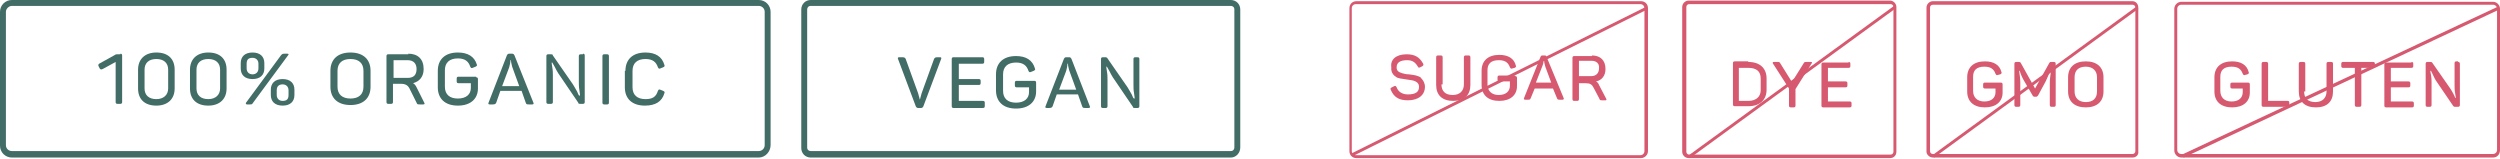
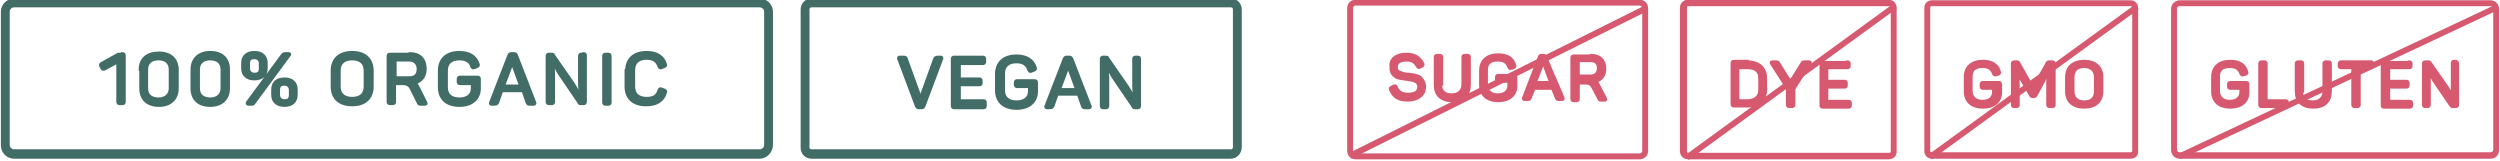
- <svg xmlns="http://www.w3.org/2000/svg" xmlns:xlink="http://www.w3.org/1999/xlink" version="1.1" id="Слой_1" x="0px" y="0px" viewBox="0 0 423.7 26.8" style="enable-background:new 0 0 423.7 26.8;" xml:space="preserve">
+ <svg xmlns="http://www.w3.org/2000/svg" version="1.1" id="Слой_1" x="0px" y="0px" viewBox="0 0 424.5 27.3" style="enable-background:new 0 0 424.5 27.3;" xml:space="preserve">
  <style type="text/css">
- 	.st0{clip-path:url(#SVGID_2_);fill:#426C66;}
- 	.st1{clip-path:url(#SVGID_2_);fill:#D65970;}
+ 	.st0{fill:#426C66;stroke:#426C66;stroke-width:0.5;stroke-miterlimit:10;}
+ 	.st1{fill:#D65970;stroke:#D65970;stroke-width:0.5;stroke-miterlimit:10;}
</style>
+   <path class="st0" d="M129,26.7H2.4c-1.1,0-2-0.9-2-2V2c0-1.1,0.9-2,2-2H129c1.1,0,2,0.9,2,2v22.6C131,25.7,130.1,26.7,129,26.7z   M2.4,1c-0.6,0-1,0.5-1,1v22.6c0,0.6,0.5,1,1,1H129c0.6,0,1-0.5,1-1V2c0-0.6-0.5-1-1-1H2.4z" />
  <g>
-     <defs>
-       <rect id="SVGID_1_" y="0" width="423.7" height="26.8" />
-     </defs>
-     <clipPath id="SVGID_2_">
-       <use xlink:href="#SVGID_1_" style="overflow:visible;" />
-     </clipPath>
-     <path class="st0" d="M128.6,26.7H2c-1.1,0-2-0.9-2-2V2c0-1.1,0.9-2,2-2h126.6c1.1,0,2,0.9,2,2v22.6   C130.6,25.7,129.7,26.7,128.6,26.7 M2,1C1.5,1,1,1.5,1,2v22.6c0,0.6,0.5,1,1,1h126.6c0.6,0,1-0.5,1-1V2c0-0.6-0.5-1-1-1H2z" />
-     <path class="st0" d="M20.4,9.1c0.2,0,0.3,0.1,0.3,0.3v7.9c0,0.2-0.1,0.3-0.3,0.3h-0.5c-0.2,0-0.3-0.1-0.3-0.3v-6.8l-2.2,1.2   c-0.2,0.1-0.4,0.1-0.5-0.1l-0.2-0.4c-0.1-0.2,0-0.3,0.1-0.4l2.7-1.5c0.1-0.1,0.3-0.1,0.4-0.1H20.4z" />
-     <path class="st0" d="M23.4,11.8c0-1.8,1.2-2.9,3.1-2.9c2,0,3.1,1.1,3.1,2.9V15c0,1.8-1.2,2.9-3.1,2.9c-2,0-3.1-1.1-3.1-2.9V11.8z    M28.5,11.8c0-1.1-0.7-1.8-2-1.8c-1.3,0-2,0.7-2,1.8V15c0,1.1,0.7,1.8,2,1.8c1.2,0,2-0.7,2-1.8V11.8z" />
-     <path class="st0" d="M32.2,11.8c0-1.8,1.2-2.9,3.1-2.9c2,0,3.1,1.1,3.1,2.9V15c0,1.8-1.2,2.9-3.1,2.9c-2,0-3.1-1.1-3.1-2.9V11.8z    M37.3,11.8c0-1.1-0.7-1.8-2-1.8c-1.3,0-2,0.7-2,1.8V15c0,1.1,0.7,1.8,2,1.8c1.2,0,2-0.7,2-1.8V11.8z" />
-     <path class="st0" d="M40.8,10.7c0-1.1,0.7-1.8,2-1.8c1.3,0,2,0.7,2,1.8v0.9c0,1.1-0.7,1.8-2,1.8c-1.3,0-2-0.7-2-1.8V10.7z    M43.8,10.8c0-0.6-0.4-1-1-1c-0.7,0-1,0.3-1,1v0.8c0,0.6,0.4,1,1,1s1-0.4,1-1V10.8z M48.7,9.1c0.2,0,0.3,0.1,0.1,0.3l-5.9,8   c-0.2,0.3-0.2,0.3-0.6,0.3h-0.4c-0.2,0-0.3-0.1-0.2-0.3l5.9-8c0.2-0.2,0.2-0.3,0.6-0.3H48.7z M45.9,15.2c0-1.1,0.7-1.8,2-1.8   c1.3,0,2,0.7,2,1.8v0.9c0,1.1-0.7,1.8-2,1.8c-1.3,0-2-0.7-2-1.8V15.2z M48.9,15.3c0-0.6-0.4-1-1-1c-0.7,0-1,0.4-1,1v0.8   c0,0.6,0.4,1,1,1c0.7,0,1-0.3,1-1V15.3z" />
-     <path class="st0" d="M56,12c0-1.9,1.2-3.1,3.4-3.1c2.2,0,3.4,1.2,3.4,3.1v2.7c0,1.9-1.2,3.1-3.4,3.1c-2.2,0-3.4-1.2-3.4-3.1V12z    M61.6,12c0-1.3-0.8-2-2.2-2c-1.4,0-2.2,0.7-2.2,2v2.7c0,1.3,0.8,2,2.2,2c1.4,0,2.2-0.7,2.2-2V12z" />
-     <path class="st0" d="M69.2,9.1c1.6,0,2.6,0.9,2.6,2.6c0,1.3-0.7,2.1-1.8,2.4c0.2,0.1,0.4,0.3,0.6,0.7l1.3,2.6   c0.1,0.2,0.1,0.3-0.2,0.3h-0.5c-0.4,0-0.5,0-0.6-0.3l-1.1-2.2c-0.3-0.7-0.7-1-1.6-1h-1.3v3.1c0,0.2-0.1,0.3-0.3,0.3h-0.5   c-0.2,0-0.3-0.1-0.3-0.3V9.5c0-0.2,0.1-0.3,0.3-0.3H69.2z M69.1,10.2h-2.4v3h2.4c1,0,1.5-0.5,1.5-1.5   C70.6,10.8,70.1,10.2,69.1,10.2" />
-     <path class="st0" d="M80.7,13.1c0.2,0,0.3,0.1,0.3,0.3V15c0,1.7-1.2,2.9-3.4,2.9c-2.2,0-3.4-1.2-3.4-3.1V12c0-1.9,1.2-3.1,3.4-3.1   c1.7,0,2.8,0.7,3.2,2c0.1,0.2,0,0.3-0.2,0.4l-0.5,0.2c-0.2,0.1-0.3,0-0.4-0.2c-0.3-0.9-0.9-1.4-2.1-1.4c-1.4,0-2.2,0.7-2.2,2v2.8   c0,1.3,0.8,2,2.2,2c1.4,0,2.2-0.7,2.2-1.8v-0.8h-2.1c-0.2,0-0.3-0.1-0.3-0.3v-0.5c0-0.2,0.1-0.3,0.3-0.3H80.7z" />
-     <path class="st0" d="M90.4,17.4c0.1,0.2,0,0.3-0.2,0.3h-0.5c-0.4,0-0.5,0-0.6-0.3l-0.7-2h-3.6l-0.7,2c-0.1,0.2-0.2,0.3-0.6,0.3H83   c-0.2,0-0.3-0.1-0.2-0.3l3.1-8c0.1-0.2,0.2-0.3,0.4-0.3h0.5c0.2,0,0.3,0.1,0.4,0.3L90.4,17.4z M86.8,11.3c-0.1-0.4-0.2-0.8-0.2-1.1   h-0.1l0,0.2c0,0.2-0.1,0.6-0.2,1l-1.2,3.2H88L86.8,11.3z" />
-     <path class="st0" d="M98.8,9.1c0.2,0,0.3,0.1,0.3,0.3v7.9c0,0.2-0.1,0.3-0.3,0.3h-0.5c-0.1,0-0.3,0-0.3-0.2l-3.4-5   c-0.2-0.3-0.4-0.7-0.6-1.1l-0.4-0.7h-0.1c0,0,0,0.3,0.1,0.8c0.1,0.5,0.1,1,0.1,1.4v4.5c0,0.2-0.1,0.3-0.3,0.3h-0.5   c-0.2,0-0.3-0.1-0.3-0.3V9.5c0-0.2,0.1-0.3,0.3-0.3h0.5c0.1,0,0.3,0,0.3,0.2l3.4,4.9c0.2,0.3,0.4,0.7,0.7,1.2   c0.2,0.5,0.3,0.7,0.4,0.7h0.1c0,0,0-0.3-0.1-0.9c-0.1-0.5-0.1-1-0.1-1.5V9.5c0-0.2,0.1-0.3,0.3-0.3H98.8z" />
-     <path class="st0" d="M102.1,9.5c0-0.2,0.1-0.3,0.3-0.3h0.5c0.2,0,0.3,0.1,0.3,0.3v7.9c0,0.2-0.1,0.3-0.3,0.3h-0.5   c-0.2,0-0.3-0.1-0.3-0.3V9.5z" />
-     <path class="st0" d="M106,12c0-1.9,1.2-3.1,3.4-3.1c1.7,0,2.8,0.7,3.2,2.1c0.1,0.2,0,0.3-0.2,0.4l-0.5,0.2c-0.2,0.1-0.3,0-0.4-0.2   c-0.3-0.9-0.9-1.4-2.1-1.4c-1.4,0-2.2,0.7-2.2,2v2.8c0,1.3,0.8,2,2.2,2c1.2,0,1.8-0.4,2.1-1.4c0.1-0.2,0.2-0.3,0.4-0.2l0.5,0.2   c0.2,0.1,0.3,0.2,0.2,0.4c-0.4,1.4-1.5,2.1-3.3,2.1c-2.2,0-3.4-1.2-3.4-3.1V12z" />
-     <path class="st0" d="M208.6,26.7h-71.2c-0.9,0-1.6-0.7-1.6-1.6V1.6c0-0.9,0.7-1.6,1.6-1.6h71.2c0.9,0,1.6,0.7,1.6,1.6V25   C210.2,25.9,209.5,26.7,208.6,26.7 M137.4,1c-0.4,0-0.6,0.3-0.6,0.6V25c0,0.4,0.3,0.6,0.6,0.6h71.2c0.4,0,0.6-0.3,0.6-0.6V1.6   c0-0.4-0.3-0.6-0.6-0.6H137.4z" />
-     <path class="st0" d="M159.3,9.7c0.2,0,0.3,0.1,0.2,0.3l-3,8c-0.1,0.2-0.2,0.3-0.4,0.3h-0.5c-0.2,0-0.3-0.1-0.4-0.3l-3-8   c-0.1-0.2,0-0.3,0.2-0.3h0.5c0.4,0,0.5,0.1,0.6,0.3l2.1,5.8c0.1,0.4,0.3,1.1,0.3,1.1h0c0,0,0.2-0.7,0.3-1.1l2.1-5.8   c0.1-0.2,0.2-0.3,0.6-0.3H159.3z" />
-     <path class="st0" d="M166.5,9.7c0.2,0,0.3,0.1,0.3,0.3v0.5c0,0.2-0.1,0.3-0.3,0.3h-4v2.6h3.4c0.2,0,0.3,0.1,0.3,0.3v0.4   c0,0.2-0.1,0.3-0.3,0.3h-3.4v2.7h4.1c0.2,0,0.3,0.1,0.3,0.3V18c0,0.2-0.1,0.3-0.3,0.3h-5c-0.2,0-0.3-0.1-0.3-0.3V10   c0-0.2,0.1-0.3,0.3-0.3H166.5z" />
-     <path class="st0" d="M175.3,13.7c0.2,0,0.3,0.1,0.3,0.3v1.5c0,1.7-1.2,2.9-3.4,2.9c-2.2,0-3.4-1.2-3.4-3.1v-2.7   c0-1.9,1.2-3.1,3.4-3.1c1.7,0,2.8,0.7,3.2,2.1c0.1,0.2,0,0.3-0.2,0.4l-0.5,0.2c-0.2,0.1-0.3,0-0.4-0.2c-0.3-0.9-0.9-1.4-2.1-1.4   c-1.4,0-2.2,0.7-2.2,2v2.8c0,1.3,0.8,2,2.2,2c1.4,0,2.2-0.7,2.2-1.8v-0.8h-2.1c-0.2,0-0.3-0.1-0.3-0.3V14c0-0.2,0.1-0.3,0.3-0.3   H175.3z" />
-     <path class="st0" d="M184.7,18c0.1,0.2,0,0.3-0.2,0.3H184c-0.4,0-0.5,0-0.6-0.3l-0.7-2h-3.6l-0.7,2c-0.1,0.2-0.2,0.3-0.6,0.3h-0.4   c-0.2,0-0.3-0.1-0.2-0.3l3.1-8c0.1-0.2,0.2-0.3,0.4-0.3h0.5c0.2,0,0.3,0.1,0.4,0.3L184.7,18z M181.2,11.9c-0.1-0.4-0.2-0.8-0.2-1.1   h-0.1l0,0.2c0,0.2-0.1,0.6-0.2,1l-1.2,3.2h2.9L181.2,11.9z" />
-     <path class="st0" d="M192.8,9.7c0.2,0,0.3,0.1,0.3,0.3V18c0,0.2-0.1,0.3-0.3,0.3h-0.5c-0.1,0-0.3,0-0.3-0.2l-3.4-5   c-0.2-0.3-0.4-0.7-0.6-1.1l-0.4-0.7h-0.1c0,0,0,0.3,0.1,0.8c0.1,0.5,0.1,1,0.1,1.4V18c0,0.2-0.1,0.3-0.3,0.3h-0.5   c-0.2,0-0.3-0.1-0.3-0.3V10c0-0.2,0.1-0.3,0.3-0.3h0.5c0.1,0,0.3,0.1,0.3,0.2l3.4,4.9c0.2,0.3,0.4,0.7,0.7,1.2   c0.2,0.5,0.3,0.7,0.4,0.7h0.1c0,0,0-0.3-0.1-0.9c-0.1-0.5-0.1-1-0.1-1.5V10c0-0.2,0.1-0.3,0.3-0.3H192.8z" />
-     <path class="st1" d="M339.1,14c0.2,0,0.3,0.1,0.3,0.3v1.4c0,1.5-1.1,2.5-3,2.5c-1.9,0-3-1-3-2.7v-2.4c0-1.7,1.1-2.7,3-2.7   c1.5,0,2.5,0.6,2.8,1.8c0.1,0.2,0,0.3-0.2,0.4l-0.4,0.1c-0.2,0.1-0.3,0-0.4-0.2c-0.3-0.8-0.8-1.2-1.9-1.2c-1.3,0-1.9,0.6-1.9,1.7   v2.4c0,1.1,0.7,1.8,1.9,1.8c1.2,0,1.9-0.6,1.9-1.6V15h-1.8c-0.2,0-0.3-0.1-0.3-0.3v-0.4c0-0.2,0.1-0.3,0.3-0.3H339.1z" />
-     <path class="st1" d="M348.1,10.5c0.2,0,0.3,0.1,0.3,0.3v7c0,0.2-0.1,0.3-0.3,0.3h-0.4c-0.2,0-0.3-0.1-0.3-0.3v-3.8   c0-0.6,0.1-1.2,0.2-2h-0.1c-0.2,0.5-0.5,1.1-0.8,1.8l-1.3,2.4c-0.1,0.1-0.2,0.2-0.3,0.2h-0.3c-0.1,0-0.3-0.1-0.3-0.2l-1.4-2.4   c-0.3-0.5-0.6-1.1-0.8-1.8h-0.1c0.1,0.7,0.2,1.3,0.2,2v3.8c0,0.2-0.1,0.3-0.3,0.3h-0.4c-0.2,0-0.3-0.1-0.3-0.3v-7   c0-0.2,0.1-0.3,0.3-0.3h0.4c0.2,0,0.3,0,0.4,0.2l2.4,4.3l2.4-4.3c0.1-0.2,0.2-0.2,0.4-0.2H348.1z" />
-     <path class="st1" d="M350.5,13.1c0-1.7,1.1-2.7,3-2.7c1.9,0,3,1,3,2.7v2.4c0,1.7-1.1,2.7-3,2.7c-1.9,0-3-1-3-2.7V13.1z M355.4,13.1   c0-1.1-0.7-1.8-1.9-1.8s-1.9,0.6-1.9,1.8v2.4c0,1.1,0.7,1.8,1.9,1.8s1.9-0.6,1.9-1.8V13.1z" />
-     <line class="st1" x1="362.2" y1="1.3" x2="327.6" y2="26.5" />
-     <polygon class="st1" points="327.8,26.7 327.5,26.3 362.1,1.1 362.4,1.5  " />
-     <path class="st1" d="M361.4,26.7h-33.8c-0.6,0-1.1-0.5-1.1-1V1.3c0-0.6,0.5-1.1,1.1-1.1h33.8c0.6,0,1,0.5,1,1.1v24.3   C362.5,26.3,362,26.7,361.4,26.7 M327.6,0.8c-0.3,0-0.5,0.2-0.5,0.5v24.3c0,0.3,0.2,0.5,0.5,0.5h33.8c0.3,0,0.5-0.2,0.5-0.5V1.3   c0-0.3-0.2-0.5-0.5-0.5H327.6z" />
-     <line class="st1" x1="321.1" y1="1.2" x2="286.3" y2="26.6" />
-     <polygon class="st1" points="286.4,26.8 286.1,26.4 321,1 321.3,1.4  " />
-     <path class="st1" d="M320.3,26.8h-34.1c-0.6,0-1.1-0.5-1.1-1.1V1.2c0-0.6,0.5-1.1,1.1-1.1h34.1c0.6,0,1.1,0.5,1.1,1.1v24.5   C321.4,26.4,320.9,26.8,320.3,26.8 M286.3,0.7c-0.3,0-0.5,0.2-0.5,0.5v24.5c0,0.3,0.2,0.5,0.5,0.5h34.1c0.3,0,0.5-0.2,0.5-0.5V1.2   c0-0.3-0.2-0.5-0.5-0.5H286.3z" />
-     <line class="st1" x1="423.5" y1="1.3" x2="370" y2="26.5" />
-     <polygon class="st1" points="370.1,26.7 369.8,26.2 423.4,1.1 423.6,1.6  " />
-     <path class="st1" d="M422.5,26.7h-52.8c-0.7,0-1.2-0.6-1.2-1.2V1.5c0-0.7,0.6-1.2,1.2-1.2h52.8c0.7,0,1.2,0.6,1.2,1.2v23.9   C423.7,26.2,423.2,26.7,422.5,26.7 M369.7,0.8c-0.4,0-0.7,0.3-0.7,0.7v23.9c0,0.4,0.3,0.7,0.7,0.7h52.8c0.4,0,0.7-0.3,0.7-0.7V1.5   c0-0.4-0.3-0.7-0.7-0.7H369.7z" />
-     <path class="st1" d="M296.3,10.5c2,0,3.1,1.1,3.1,2.8v1.9c0,1.7-1.1,2.8-3.1,2.8H294c-0.2,0-0.3-0.1-0.3-0.3v-7   c0-0.2,0.1-0.3,0.3-0.3H296.3z M298.4,13.3c0-1.2-0.7-1.8-2.1-1.8h-1.6v5.6h1.6c1.3,0,2.1-0.7,2.1-1.8V13.3z" />
-     <path class="st1" d="M306.9,10.5c0.2,0,0.3,0.1,0.1,0.3l-2.7,4.3v2.8c0,0.2-0.1,0.3-0.3,0.3h-0.5c-0.2,0-0.3-0.1-0.3-0.3V15   l-2.7-4.2c-0.1-0.1-0.1-0.3,0.1-0.3h0.6c0.3,0,0.4,0,0.5,0.2l2,3.2l2-3.2c0.1-0.2,0.2-0.2,0.5-0.2H306.9z" />
-     <path class="st1" d="M313.3,10.5c0.2,0,0.3,0.1,0.3,0.3v0.4c0,0.2-0.1,0.3-0.3,0.3h-3.5v2.3h3c0.2,0,0.3,0.1,0.3,0.3v0.4   c0,0.2-0.1,0.3-0.3,0.3h-3v2.4h3.7c0.2,0,0.3,0.1,0.3,0.3v0.4c0,0.2-0.1,0.3-0.3,0.3H309c-0.2,0-0.3-0.1-0.3-0.3v-7   c0-0.2,0.1-0.3,0.3-0.3H313.3z" />
-     <path class="st1" d="M381,14c0.2,0,0.3,0.1,0.3,0.3v1.4c0,1.5-1.1,2.5-3,2.5c-1.9,0-3-1-3-2.7v-2.4c0-1.7,1.1-2.7,3-2.7   c1.5,0,2.5,0.6,2.8,1.8c0.1,0.2,0,0.3-0.2,0.4l-0.4,0.1c-0.2,0.1-0.3,0-0.4-0.2c-0.3-0.8-0.8-1.2-1.9-1.2c-1.3,0-1.9,0.6-1.9,1.7   v2.4c0,1.1,0.7,1.8,1.9,1.8c1.2,0,1.9-0.6,1.9-1.6V15h-1.8c-0.2,0-0.3-0.1-0.3-0.3v-0.4c0-0.2,0.1-0.3,0.3-0.3H381z" />
-     <path class="st1" d="M384.1,10.5c0.2,0,0.3,0.1,0.3,0.3v6.3h3.3c0.2,0,0.3,0.1,0.3,0.3v0.4c0,0.2-0.1,0.3-0.3,0.3h-4.1   c-0.2,0-0.3-0.1-0.3-0.3v-7c0-0.2,0.1-0.3,0.3-0.3H384.1z" />
-     <path class="st1" d="M390.5,15.5c0,1.1,0.6,1.8,1.9,1.8c1.2,0,1.9-0.7,1.9-1.8v-4.7c0-0.2,0.1-0.3,0.3-0.3h0.5   c0.2,0,0.3,0.1,0.3,0.3v4.7c0,1.7-1,2.7-2.9,2.7c-1.9,0-2.9-1-2.9-2.7v-4.7c0-0.2,0.1-0.3,0.3-0.3h0.5c0.2,0,0.3,0.1,0.3,0.3V15.5z   " />
-     <path class="st1" d="M402.2,10.5c0.2,0,0.3,0.1,0.3,0.3v0.4c0,0.2-0.1,0.3-0.3,0.3h-2v6.3c0,0.2-0.1,0.3-0.3,0.3h-0.5   c-0.2,0-0.3-0.1-0.3-0.3v-6.3h-2c-0.2,0-0.3-0.1-0.3-0.3v-0.4c0-0.2,0.1-0.3,0.3-0.3H402.2z" />
-     <path class="st1" d="M408.7,10.5c0.2,0,0.3,0.1,0.3,0.3v0.4c0,0.2-0.1,0.3-0.3,0.3h-3.5v2.3h3c0.2,0,0.3,0.1,0.3,0.3v0.4   c0,0.2-0.1,0.3-0.3,0.3h-3v2.4h3.6c0.2,0,0.3,0.1,0.3,0.3v0.4c0,0.2-0.1,0.3-0.3,0.3h-4.4c-0.2,0-0.3-0.1-0.3-0.3v-7   c0-0.2,0.1-0.3,0.3-0.3H408.7z" />
-     <path class="st1" d="M416.6,10.5c0.2,0,0.3,0.1,0.3,0.3v7c0,0.2-0.1,0.3-0.3,0.3h-0.5c-0.1,0-0.2,0-0.3-0.1l-3-4.4   c-0.2-0.3-0.3-0.6-0.5-1l-0.3-0.6h-0.1c0,0,0,0.3,0.1,0.7c0.1,0.5,0.1,0.9,0.1,1.2v3.9c0,0.2-0.1,0.3-0.3,0.3h-0.4   c-0.2,0-0.3-0.1-0.3-0.3v-7c0-0.2,0.1-0.3,0.3-0.3h0.5c0.1,0,0.2,0,0.3,0.1l3,4.3c0.2,0.3,0.4,0.6,0.6,1c0.2,0.4,0.3,0.6,0.3,0.7   h0.1c0,0,0-0.3-0.1-0.8c-0.1-0.5-0.1-0.9-0.1-1.3v-3.8c0-0.2,0.1-0.3,0.3-0.3H416.6z" />
-     <path class="st1" d="M238.4,9.2c1.4,0,2.2,0.5,2.8,1.6c0.1,0.2,0,0.3-0.1,0.4l-0.4,0.2c-0.2,0.1-0.3,0.1-0.4-0.1   c-0.4-0.7-0.9-1.1-1.8-1.1c-1.2,0-1.8,0.4-1.8,1.2c0,0.6,0.3,0.8,0.9,1c0.4,0.1,0.7,0.2,1.2,0.2c0.6,0.1,1,0.1,1.5,0.3   c0.3,0.1,0.5,0.2,0.6,0.4c0.3,0.3,0.6,0.8,0.6,1.4c0,1.4-1.1,2.3-2.9,2.3c-1.6,0-2.4-0.6-2.9-1.8c-0.1-0.2,0-0.3,0.2-0.4l0.4-0.2   c0.2-0.1,0.3,0,0.4,0.2c0.3,0.8,1,1.2,1.9,1.2c1.3,0,1.9-0.4,1.9-1.3c0-0.4-0.2-0.7-0.6-0.9c-0.4-0.2-0.7-0.2-1.3-0.3   c-0.5-0.1-0.8-0.1-1.3-0.2c-0.3-0.1-0.5-0.1-0.6-0.2c-0.5-0.3-1-0.8-0.9-1.7C235.6,10.1,236.6,9.2,238.4,9.2" />
-     <path class="st1" d="M244.3,14.3c0,1.1,0.6,1.8,1.9,1.8c1.2,0,1.9-0.7,1.9-1.8V9.7c0-0.2,0.1-0.3,0.3-0.3h0.5   c0.2,0,0.3,0.1,0.3,0.3v4.7c0,1.7-1,2.7-2.9,2.7c-1.9,0-2.9-1-2.9-2.7V9.7c0-0.2,0.1-0.3,0.3-0.3h0.5c0.2,0,0.3,0.1,0.3,0.3V14.3z" />
-     <path class="st1" d="M256.8,12.9c0.2,0,0.3,0.1,0.3,0.3v1.4c0,1.5-1.1,2.5-3,2.5c-1.9,0-3-1-3-2.7v-2.4c0-1.7,1.1-2.7,3-2.7   c1.5,0,2.5,0.6,2.8,1.8c0.1,0.2,0,0.3-0.2,0.4l-0.4,0.1c-0.2,0.1-0.3,0-0.4-0.2c-0.3-0.8-0.8-1.2-1.9-1.2c-1.3,0-1.9,0.6-1.9,1.7   v2.4c0,1.1,0.7,1.8,1.9,1.8c1.2,0,1.9-0.6,1.9-1.6v-0.7h-1.8c-0.2,0-0.3-0.1-0.3-0.3v-0.4c0-0.2,0.1-0.3,0.3-0.3H256.8z" />
-     <path class="st1" d="M265,16.6c0.1,0.2,0,0.3-0.2,0.3h-0.4c-0.3,0-0.4,0-0.5-0.2l-0.7-1.7h-3.1l-0.7,1.7c-0.1,0.2-0.2,0.2-0.5,0.2   h-0.4c-0.2,0-0.3-0.1-0.2-0.3l2.8-7c0.1-0.2,0.2-0.2,0.3-0.2h0.4c0.2,0,0.3,0.1,0.3,0.2L265,16.6z M261.9,11.3   c-0.1-0.4-0.2-0.7-0.2-1h-0.1l0,0.1c0,0.2-0.1,0.6-0.2,0.8l-1.1,2.8h2.6L261.9,11.3z" />
-     <path class="st1" d="M269.8,9.4c1.4,0,2.3,0.8,2.3,2.3c0,1.1-0.6,1.9-1.6,2.1c0.2,0.1,0.4,0.3,0.5,0.6l1.2,2.3   c0.1,0.2,0.1,0.3-0.1,0.3h-0.5c-0.3,0-0.5,0-0.5-0.2l-1-1.9c-0.3-0.6-0.6-0.8-1.4-0.8h-1.1v2.7c0,0.2-0.1,0.3-0.3,0.3h-0.5   c-0.2,0-0.3-0.1-0.3-0.3v-7c0-0.2,0.1-0.3,0.3-0.3H269.8z M269.7,10.3h-2.1v2.6h2.1c0.8,0,1.3-0.5,1.3-1.3   C271.1,10.8,270.6,10.3,269.7,10.3" />
-     <line class="st1" x1="279" y1="1.4" x2="229.1" y2="26.3" />
-     <rect x="226.2" y="13.6" transform="matrix(0.8952 -0.4457 0.4457 0.8952 20.4365 114.6762)" class="st1" width="55.7" height="0.5" />
-     <path class="st1" d="M278.1,26.8h-48.2c-0.7,0-1.2-0.5-1.2-1.2V1.4c0-0.7,0.5-1.2,1.2-1.2h48.2c0.7,0,1.2,0.5,1.2,1.2v24.2   C279.3,26.3,278.7,26.8,278.1,26.8 M229.8,0.7c-0.4,0-0.7,0.3-0.7,0.7v24.2c0,0.4,0.3,0.7,0.7,0.7h48.2c0.4,0,0.7-0.3,0.7-0.7V1.4   c0-0.4-0.3-0.7-0.7-0.7H229.8z" />
+     <path class="st0" d="M20.8,9.1c0.2,0,0.3,0.1,0.3,0.3v7.9c0,0.2-0.1,0.3-0.3,0.3h-0.5c-0.2,0-0.3-0.1-0.3-0.3v-6.8l-2.2,1.2   c-0.2,0.1-0.4,0.1-0.5-0.1l-0.2-0.4c-0.1-0.2,0-0.3,0.1-0.4l2.7-1.5c0.1-0.1,0.3-0.1,0.4-0.1H20.8z" />
+     <path class="st0" d="M23.8,11.8C23.8,10,25,9,27,9c2,0,3.1,1.1,3.1,2.9V15c0,1.8-1.2,2.9-3.1,2.9c-2,0-3.1-1.1-3.1-2.9V11.8z    M28.9,11.8c0-1.1-0.7-1.8-2-1.8c-1.3,0-2,0.7-2,1.8V15c0,1.1,0.7,1.8,2,1.8c1.2,0,2-0.7,2-1.8V11.8z" />
+     <path class="st0" d="M32.6,11.8c0-1.8,1.2-2.9,3.1-2.9c2,0,3.1,1.1,3.1,2.9V15c0,1.8-1.2,2.9-3.1,2.9c-2,0-3.1-1.1-3.1-2.9V11.8z    M37.7,11.8c0-1.1-0.7-1.8-2-1.8c-1.3,0-2,0.7-2,1.8V15c0,1.1,0.7,1.8,2,1.8c1.2,0,2-0.7,2-1.8V11.8z" />
+     <path class="st0" d="M41.2,10.7c0-1.1,0.7-1.8,2-1.8s2,0.7,2,1.8v0.9c0,1.1-0.7,1.8-2,1.8s-2-0.7-2-1.8V10.7z M44.2,10.8   c0-0.6-0.4-1-1-1c-0.7,0-1,0.3-1,1v0.8c0,0.6,0.4,1,1,1c0.7,0,1-0.3,1-1V10.8z M49,9.1c0.2,0,0.3,0.1,0.1,0.3l-5.9,8   c-0.2,0.3-0.2,0.3-0.6,0.3h-0.4c-0.2,0-0.3-0.1-0.2-0.3l5.9-8c0.2-0.2,0.2-0.3,0.6-0.3H49z M46.3,15.2c0-1.1,0.7-1.8,2-1.8   s2,0.7,2,1.8v0.9c0,1.1-0.7,1.8-2,1.8s-2-0.7-2-1.8V15.2z M49.3,15.3c0-0.6-0.4-1-1-1c-0.7,0-1,0.3-1,1v0.8c0,0.6,0.4,1,1,1   c0.7,0,1-0.3,1-1V15.3z" />
+     <path class="st0" d="M56.4,12c0-1.9,1.2-3.1,3.4-3.1c2.2,0,3.4,1.2,3.4,3.1v2.7c0,1.9-1.2,3.1-3.4,3.1c-2.2,0-3.4-1.2-3.4-3.1V12z    M62,12c0-1.3-0.8-2-2.2-2c-1.4,0-2.2,0.7-2.2,2v2.7c0,1.3,0.8,2,2.2,2c1.4,0,2.2-0.7,2.2-2V12z" />
+     <path class="st0" d="M69.6,9.1c1.6,0,2.6,0.9,2.6,2.6c0,1.3-0.7,2.1-1.8,2.4c0.2,0.1,0.4,0.3,0.6,0.7l1.3,2.6   c0.1,0.2,0.1,0.3-0.2,0.3h-0.5c-0.4,0-0.5,0-0.6-0.3l-1.1-2.2c-0.3-0.7-0.7-1-1.6-1h-1.3v3.1c0,0.2-0.1,0.3-0.3,0.3h-0.5   c-0.2,0-0.3-0.1-0.3-0.3V9.5c0-0.2,0.1-0.3,0.3-0.3H69.6z M69.5,10.2h-2.4v3h2.4c1,0,1.5-0.5,1.5-1.5C71,10.8,70.4,10.2,69.5,10.2z   " />
+     <path class="st0" d="M81.1,13.1c0.2,0,0.3,0.1,0.3,0.3V15c0,1.7-1.2,2.9-3.4,2.9c-2.2,0-3.4-1.2-3.4-3.1V12c0-1.9,1.2-3.1,3.4-3.1   c1.7,0,2.8,0.7,3.2,2c0.1,0.2,0,0.3-0.2,0.4l-0.5,0.2c-0.2,0.1-0.3,0-0.4-0.2C79.9,10.5,79.2,10,78,10c-1.4,0-2.2,0.7-2.2,2v2.8   c0,1.3,0.8,2,2.2,2c1.4,0,2.2-0.7,2.2-1.8v-0.8h-2.1c-0.2,0-0.3-0.1-0.3-0.3v-0.5c0-0.2,0.1-0.3,0.3-0.3H81.1z" />
+     <path class="st0" d="M90.8,17.4c0.1,0.2,0,0.3-0.2,0.3h-0.5c-0.4,0-0.5,0-0.6-0.3l-0.7-2h-3.6l-0.7,2c-0.1,0.2-0.2,0.3-0.6,0.3   h-0.4c-0.2,0-0.3-0.1-0.2-0.3l3.1-8c0.1-0.2,0.2-0.3,0.4-0.3h0.5c0.2,0,0.3,0.1,0.4,0.3L90.8,17.4z M87.2,11.3   c-0.1-0.4-0.2-0.8-0.2-1.1h-0.1l0,0.2c0,0.2-0.1,0.6-0.2,1l-1.2,3.2h2.9L87.2,11.3z" />
+     <path class="st0" d="M99.1,9.1c0.2,0,0.3,0.1,0.3,0.3v7.9c0,0.2-0.1,0.3-0.3,0.3h-0.5c-0.1,0-0.3,0-0.3-0.2l-3.4-5   c-0.2-0.3-0.4-0.7-0.6-1.1l-0.4-0.7h-0.1c0,0,0,0.3,0.1,0.8c0.1,0.5,0.1,1,0.1,1.4v4.5c0,0.2-0.1,0.3-0.3,0.3h-0.5   c-0.2,0-0.3-0.1-0.3-0.3V9.5c0-0.2,0.1-0.3,0.3-0.3h0.5c0.1,0,0.3,0,0.3,0.2l3.4,4.9c0.2,0.3,0.4,0.7,0.7,1.2   c0.2,0.5,0.3,0.7,0.4,0.7h0.1c0,0,0-0.3-0.1-0.9c-0.1-0.5-0.1-1-0.1-1.5V9.5c0-0.2,0.1-0.3,0.3-0.3H99.1z" />
+     <path class="st0" d="M102.5,9.5c0-0.2,0.1-0.3,0.3-0.3h0.5c0.2,0,0.3,0.1,0.3,0.3v7.9c0,0.2-0.1,0.3-0.3,0.3h-0.5   c-0.2,0-0.3-0.1-0.3-0.3V9.5z" />
+     <path class="st0" d="M106.4,12c0-1.9,1.2-3.1,3.4-3.1c1.7,0,2.8,0.7,3.2,2c0.1,0.2,0,0.3-0.2,0.4l-0.5,0.2c-0.2,0.1-0.3,0-0.4-0.2   c-0.3-0.9-0.9-1.4-2.1-1.4c-1.4,0-2.2,0.7-2.2,2v2.8c0,1.3,0.8,2,2.2,2c1.2,0,1.8-0.4,2.1-1.4c0.1-0.2,0.2-0.3,0.4-0.2l0.5,0.2   c0.2,0.1,0.3,0.2,0.2,0.4c-0.4,1.4-1.5,2.1-3.3,2.1c-2.2,0-3.4-1.2-3.4-3.1V12z" />
  </g>
+   <path class="st0" d="M209,26.7h-71.2c-0.9,0-1.6-0.7-1.6-1.6V1.6c0-0.9,0.7-1.6,1.6-1.6H209c0.9,0,1.6,0.7,1.6,1.6V25  C210.6,25.9,209.9,26.7,209,26.7z M137.8,1c-0.4,0-0.6,0.3-0.6,0.6V25c0,0.4,0.3,0.6,0.6,0.6H209c0.4,0,0.6-0.3,0.6-0.6V1.6  c0-0.4-0.3-0.6-0.6-0.6H137.8z" />
+   <g>
+     <path class="st0" d="M159.7,9.7c0.2,0,0.3,0.1,0.2,0.3l-3,8c-0.1,0.2-0.2,0.3-0.4,0.3H156c-0.2,0-0.3-0.1-0.4-0.3l-3-8   c-0.1-0.2,0-0.3,0.2-0.3h0.5c0.4,0,0.5,0,0.6,0.3l2.1,5.8c0.1,0.4,0.3,1.1,0.3,1.1h0c0,0,0.2-0.7,0.3-1.1l2.1-5.8   c0.1-0.2,0.2-0.3,0.6-0.3H159.7z" />
+     <path class="st0" d="M166.9,9.7c0.2,0,0.3,0.1,0.3,0.3v0.5c0,0.2-0.1,0.3-0.3,0.3h-4v2.6h3.4c0.2,0,0.3,0.1,0.3,0.3v0.4   c0,0.2-0.1,0.3-0.3,0.3h-3.4v2.7h4.1c0.2,0,0.3,0.1,0.3,0.3V18c0,0.2-0.1,0.3-0.3,0.3h-5c-0.2,0-0.3-0.1-0.3-0.3V10   c0-0.2,0.1-0.3,0.3-0.3H166.9z" />
+     <path class="st0" d="M175.7,13.7c0.2,0,0.3,0.1,0.3,0.3v1.5c0,1.7-1.2,2.9-3.4,2.9c-2.2,0-3.4-1.2-3.4-3.1v-2.7   c0-1.9,1.2-3.1,3.4-3.1c1.7,0,2.8,0.7,3.2,2c0.1,0.2,0,0.3-0.2,0.4l-0.5,0.2c-0.2,0.1-0.3,0-0.4-0.2c-0.3-0.9-0.9-1.4-2.1-1.4   c-1.4,0-2.2,0.7-2.2,2v2.8c0,1.3,0.8,2,2.2,2c1.4,0,2.2-0.7,2.2-1.8v-0.8h-2.1c-0.2,0-0.3-0.1-0.3-0.3V14c0-0.2,0.1-0.3,0.3-0.3   H175.7z" />
+     <path class="st0" d="M185.1,18c0.1,0.2,0,0.3-0.2,0.3h-0.5c-0.4,0-0.5,0-0.6-0.3l-0.7-2h-3.6l-0.7,2c-0.1,0.2-0.2,0.3-0.6,0.3h-0.4   c-0.2,0-0.3-0.1-0.2-0.3l3.1-8c0.1-0.2,0.2-0.3,0.4-0.3h0.5c0.2,0,0.3,0.1,0.4,0.3L185.1,18z M181.6,11.9c-0.1-0.4-0.2-0.8-0.2-1.1   h-0.1l0,0.2c0,0.2-0.1,0.6-0.2,1l-1.2,3.2h2.9L181.6,11.9z" />
+     <path class="st0" d="M193.2,9.7c0.2,0,0.3,0.1,0.3,0.3V18c0,0.2-0.1,0.3-0.3,0.3h-0.5c-0.1,0-0.3,0-0.3-0.2l-3.4-5   c-0.2-0.3-0.4-0.7-0.6-1.1l-0.4-0.7h-0.1c0,0,0,0.3,0.1,0.8c0.1,0.5,0.1,1,0.1,1.4V18c0,0.2-0.1,0.3-0.3,0.3h-0.5   c-0.2,0-0.3-0.1-0.3-0.3V10c0-0.2,0.1-0.3,0.3-0.3h0.5c0.1,0,0.3,0,0.3,0.2l3.4,4.9c0.2,0.3,0.4,0.7,0.7,1.2   c0.2,0.5,0.3,0.7,0.4,0.7h0.1c0,0,0-0.3-0.1-0.9c-0.1-0.5-0.1-1-0.1-1.5V10c0-0.2,0.1-0.3,0.3-0.3H193.2z" />
+   </g>
+   <g>
+     <path class="st1" d="M339.4,14c0.2,0,0.3,0.1,0.3,0.3v1.4c0,1.5-1.1,2.5-3,2.5c-1.9,0-3-1-3-2.7v-2.4c0-1.7,1.1-2.7,3-2.7   c1.5,0,2.5,0.6,2.8,1.8c0.1,0.2,0,0.3-0.2,0.4l-0.4,0.1c-0.2,0.1-0.3,0-0.4-0.2c-0.3-0.8-0.8-1.2-1.9-1.2c-1.3,0-1.9,0.6-1.9,1.7   v2.4c0,1.1,0.7,1.8,1.9,1.8c1.2,0,1.9-0.6,1.9-1.6V15h-1.8c-0.2,0-0.3-0.1-0.3-0.3v-0.4c0-0.2,0.1-0.3,0.3-0.3H339.4z" />
+     <path class="st1" d="M348.5,10.5c0.2,0,0.3,0.1,0.3,0.3v7c0,0.2-0.1,0.3-0.3,0.3H348c-0.2,0-0.3-0.1-0.3-0.3v-3.8   c0-0.6,0.1-1.2,0.2-2h-0.1c-0.2,0.5-0.5,1.1-0.8,1.8l-1.3,2.4c-0.1,0.1-0.2,0.2-0.3,0.2h-0.3c-0.1,0-0.3-0.1-0.3-0.2l-1.4-2.4   c-0.3-0.5-0.6-1.1-0.8-1.8h-0.1c0.1,0.7,0.2,1.3,0.2,2v3.8c0,0.2-0.1,0.3-0.3,0.3h-0.4c-0.2,0-0.3-0.1-0.3-0.3v-7   c0-0.2,0.1-0.3,0.3-0.3h0.4c0.2,0,0.3,0,0.4,0.2l2.4,4.3l2.4-4.3c0.1-0.2,0.2-0.2,0.4-0.2H348.5z" />
+     <path class="st1" d="M350.9,13.1c0-1.7,1.1-2.7,3-2.7c1.9,0,3,1,3,2.7v2.4c0,1.7-1.1,2.7-3,2.7c-1.9,0-3-1-3-2.7V13.1z M355.8,13.1   c0-1.1-0.7-1.8-1.9-1.8c-1.2,0-1.9,0.6-1.9,1.8v2.4c0,1.1,0.7,1.8,1.9,1.8c1.2,0,1.9-0.6,1.9-1.8V13.1z" />
+   </g>
+   <g>
+     <line class="st1" x1="362.6" y1="1.3" x2="328" y2="26.5" />
+     <polygon class="st1" points="328.1,26.7 327.8,26.3 362.5,1.1 362.8,1.5  " />
+   </g>
+   <path class="st1" d="M361.8,26.7H328c-0.6,0-1-0.5-1-1V1.3c0-0.6,0.5-1,1-1h33.8c0.6,0,1,0.5,1,1v24.3  C362.9,26.3,362.4,26.7,361.8,26.7z M328,0.8c-0.3,0-0.5,0.2-0.5,0.5v24.3c0,0.3,0.2,0.5,0.5,0.5h33.8c0.3,0,0.5-0.2,0.5-0.5V1.3  c0-0.3-0.2-0.5-0.5-0.5H328z" />
+   <g>
+     <line class="st1" x1="321.5" y1="1.2" x2="286.7" y2="26.6" />
+     <polygon class="st1" points="286.8,26.8 286.5,26.4 321.4,1 321.7,1.4  " />
+   </g>
+   <path class="st1" d="M320.7,26.8h-34.1c-0.6,0-1.1-0.5-1.1-1.1V1.3c0-0.6,0.5-1.1,1.1-1.1h34.1c0.6,0,1.1,0.5,1.1,1.1v24.5  C321.8,26.4,321.3,26.8,320.7,26.8z M286.7,0.7c-0.3,0-0.5,0.2-0.5,0.5v24.5c0,0.3,0.2,0.5,0.5,0.5h34.1c0.3,0,0.5-0.2,0.5-0.5V1.3  c0-0.3-0.2-0.5-0.5-0.5H286.7z" />
+   <g>
+     <line class="st1" x1="423.9" y1="1.3" x2="370.3" y2="26.5" />
+     <rect x="367.5" y="13.6" transform="matrix(0.9051 -0.4252 0.4252 0.9051 31.7812 170.1802)" class="st1" width="59.1" height="0.5" />
+   </g>
+   <path class="st1" d="M422.9,26.7h-52.8c-0.7,0-1.2-0.6-1.2-1.2V1.5c0-0.7,0.6-1.2,1.2-1.2h52.8c0.7,0,1.2,0.6,1.2,1.2v23.9  C424.1,26.2,423.6,26.7,422.9,26.7z M370.1,0.8c-0.4,0-0.7,0.3-0.7,0.7v23.9c0,0.4,0.3,0.7,0.7,0.7h52.8c0.4,0,0.7-0.3,0.7-0.7V1.5  c0-0.4-0.3-0.7-0.7-0.7H370.1z" />
+   <g>
+     <path class="st1" d="M296.7,10.5c2,0,3.1,1.1,3.1,2.8v1.9c0,1.7-1.1,2.8-3.1,2.8h-2.3c-0.2,0-0.3-0.1-0.3-0.3v-7   c0-0.2,0.1-0.3,0.3-0.3H296.7z M298.8,13.3c0-1.2-0.7-1.8-2.1-1.8h-1.6v5.6h1.6c1.3,0,2.1-0.7,2.1-1.8V13.3z" />
+     <path class="st1" d="M307.2,10.5c0.2,0,0.3,0.1,0.1,0.3l-2.7,4.3v2.7c0,0.2-0.1,0.3-0.3,0.3h-0.5c-0.2,0-0.3-0.1-0.3-0.3V15   l-2.7-4.2c-0.1-0.1-0.1-0.3,0.1-0.3h0.6c0.3,0,0.4,0,0.5,0.2l2,3.2l2-3.2c0.1-0.2,0.2-0.2,0.5-0.2H307.2z" />
+     <path class="st1" d="M313.7,10.5c0.2,0,0.3,0.1,0.3,0.3v0.4c0,0.2-0.1,0.3-0.3,0.3h-3.5v2.3h3c0.2,0,0.3,0.1,0.3,0.3v0.4   c0,0.2-0.1,0.3-0.3,0.3h-3v2.4h3.7c0.2,0,0.3,0.1,0.3,0.3v0.4c0,0.2-0.1,0.3-0.3,0.3h-4.4c-0.2,0-0.3-0.1-0.3-0.3v-7   c0-0.2,0.1-0.3,0.3-0.3H313.7z" />
+   </g>
+   <g>
+     <path class="st1" d="M381.4,14c0.2,0,0.3,0.1,0.3,0.3v1.4c0,1.5-1.1,2.5-3,2.5c-1.9,0-3-1-3-2.7v-2.4c0-1.7,1.1-2.7,3-2.7   c1.5,0,2.5,0.6,2.8,1.8c0.1,0.2,0,0.3-0.2,0.4l-0.4,0.1c-0.2,0.1-0.3,0-0.4-0.2c-0.3-0.8-0.8-1.2-1.9-1.2c-1.3,0-1.9,0.6-1.9,1.7   v2.4c0,1.1,0.7,1.8,1.9,1.8c1.2,0,1.9-0.6,1.9-1.6V15h-1.8c-0.2,0-0.3-0.1-0.3-0.3v-0.4c0-0.2,0.1-0.3,0.3-0.3H381.4z" />
+     <path class="st1" d="M384.5,10.5c0.2,0,0.3,0.1,0.3,0.3v6.3h3.3c0.2,0,0.3,0.1,0.3,0.3v0.4c0,0.2-0.1,0.3-0.3,0.3H384   c-0.2,0-0.3-0.1-0.3-0.3v-7c0-0.2,0.1-0.3,0.3-0.3H384.5z" />
+     <path class="st1" d="M390.8,15.5c0,1.1,0.6,1.8,1.9,1.8c1.2,0,1.9-0.7,1.9-1.8v-4.7c0-0.2,0.1-0.3,0.3-0.3h0.5   c0.2,0,0.3,0.1,0.3,0.3v4.7c0,1.7-1,2.7-2.9,2.7c-1.9,0-2.9-1-2.9-2.7v-4.7c0-0.2,0.1-0.3,0.3-0.3h0.5c0.2,0,0.3,0.1,0.3,0.3V15.5z   " />
+     <path class="st1" d="M402.6,10.5c0.2,0,0.3,0.1,0.3,0.3v0.4c0,0.2-0.1,0.3-0.3,0.3h-2v6.3c0,0.2-0.1,0.3-0.3,0.3h-0.5   c-0.2,0-0.3-0.1-0.3-0.3v-6.3h-2c-0.2,0-0.3-0.1-0.3-0.3v-0.4c0-0.2,0.1-0.3,0.3-0.3H402.6z" />
+     <path class="st1" d="M409.1,10.5c0.2,0,0.3,0.1,0.3,0.3v0.4c0,0.2-0.1,0.3-0.3,0.3h-3.5v2.3h3c0.2,0,0.3,0.1,0.3,0.3v0.4   c0,0.2-0.1,0.3-0.3,0.3h-3v2.4h3.6c0.2,0,0.3,0.1,0.3,0.3v0.4c0,0.2-0.1,0.3-0.3,0.3h-4.4c-0.2,0-0.3-0.1-0.3-0.3v-7   c0-0.2,0.1-0.3,0.3-0.3H409.1z" />
+     <path class="st1" d="M417,10.5c0.2,0,0.3,0.1,0.3,0.3v7c0,0.2-0.1,0.3-0.3,0.3h-0.5c-0.1,0-0.2,0-0.3-0.1l-3-4.4   c-0.2-0.3-0.3-0.6-0.5-1l-0.3-0.6h-0.1c0,0,0,0.3,0.1,0.7c0.1,0.5,0.1,0.9,0.1,1.2v3.9c0,0.2-0.1,0.3-0.3,0.3h-0.4   c-0.2,0-0.3-0.1-0.3-0.3v-7c0-0.2,0.1-0.3,0.3-0.3h0.5c0.1,0,0.2,0,0.3,0.1l3,4.3c0.2,0.3,0.4,0.6,0.6,1c0.2,0.4,0.3,0.6,0.3,0.7   h0.1c0,0,0-0.3-0.1-0.8c-0.1-0.5-0.1-0.9-0.1-1.3v-3.8c0-0.2,0.1-0.3,0.3-0.3H417z" />
+   </g>
+   <g>
+     <path class="st1" d="M238.8,9.2c1.4,0,2.2,0.5,2.8,1.6c0.1,0.2,0,0.3-0.1,0.4l-0.4,0.2c-0.2,0.1-0.3,0.1-0.4-0.1   c-0.4-0.7-0.9-1.1-1.8-1.1c-1.2,0-1.8,0.4-1.8,1.2c0,0.6,0.3,0.8,0.9,1c0.4,0.1,0.7,0.2,1.2,0.2c0.6,0.1,1,0.1,1.5,0.3   c0.3,0.1,0.5,0.2,0.6,0.4c0.3,0.3,0.6,0.8,0.6,1.4c0,1.4-1.1,2.3-2.9,2.3c-1.6,0-2.4-0.6-2.9-1.8c-0.1-0.2,0-0.3,0.2-0.4l0.4-0.2   c0.2-0.1,0.3,0,0.4,0.2c0.3,0.8,1,1.2,1.9,1.2c1.3,0,1.9-0.4,1.9-1.3c0-0.4-0.2-0.7-0.6-0.9c-0.4-0.2-0.7-0.2-1.3-0.3   c-0.5-0.1-0.8-0.1-1.3-0.2c-0.3-0.1-0.5-0.1-0.6-0.2c-0.5-0.3-1-0.8-0.9-1.7C236,10.1,237,9.2,238.8,9.2z" />
+     <path class="st1" d="M244.6,14.3c0,1.1,0.6,1.8,1.9,1.8c1.2,0,1.9-0.7,1.9-1.8V9.7c0-0.2,0.1-0.3,0.3-0.3h0.5   c0.2,0,0.3,0.1,0.3,0.3v4.7c0,1.7-1,2.7-2.9,2.7c-1.9,0-2.9-1-2.9-2.7V9.7c0-0.2,0.1-0.3,0.3-0.3h0.5c0.2,0,0.3,0.1,0.3,0.3V14.3z" />
+     <path class="st1" d="M257.1,12.9c0.2,0,0.3,0.1,0.3,0.3v1.4c0,1.5-1.1,2.5-3,2.5c-1.9,0-3-1-3-2.7v-2.4c0-1.7,1.1-2.7,3-2.7   c1.5,0,2.5,0.6,2.8,1.8c0.1,0.2,0,0.3-0.2,0.4l-0.4,0.1c-0.2,0.1-0.3,0-0.4-0.2c-0.3-0.8-0.8-1.2-1.9-1.2c-1.3,0-1.9,0.6-1.9,1.7   v2.4c0,1.1,0.7,1.8,1.9,1.8c1.2,0,1.9-0.6,1.9-1.6v-0.7h-1.8c-0.2,0-0.3-0.1-0.3-0.3v-0.4c0-0.2,0.1-0.3,0.3-0.3H257.1z" />
+     <path class="st1" d="M265.4,16.6c0.1,0.2,0,0.3-0.2,0.3h-0.4c-0.3,0-0.4,0-0.5-0.2l-0.7-1.7h-3.1l-0.7,1.7   c-0.1,0.2-0.2,0.2-0.5,0.2h-0.4c-0.2,0-0.3-0.1-0.2-0.3l2.7-7c0.1-0.2,0.2-0.2,0.3-0.2h0.4c0.2,0,0.3,0.1,0.3,0.2L265.4,16.6z    M262.3,11.3c-0.1-0.4-0.2-0.7-0.2-1H262l0,0.1c0,0.2-0.1,0.5-0.2,0.8l-1.1,2.8h2.6L262.3,11.3z" />
+     <path class="st1" d="M270.2,9.4c1.4,0,2.3,0.8,2.3,2.3c0,1.1-0.6,1.9-1.6,2.1c0.2,0.1,0.4,0.3,0.5,0.6l1.2,2.3   c0.1,0.2,0.1,0.3-0.1,0.3H272c-0.3,0-0.5,0-0.5-0.2l-1-1.9c-0.3-0.6-0.6-0.8-1.4-0.8H268v2.7c0,0.2-0.1,0.3-0.3,0.3h-0.5   c-0.2,0-0.3-0.1-0.3-0.3v-7c0-0.2,0.1-0.3,0.3-0.3H270.2z M270.1,10.3H268v2.6h2.1c0.8,0,1.3-0.5,1.3-1.3   C271.4,10.8,271,10.3,270.1,10.3z" />
+   </g>
+   <g>
+     <line class="st1" x1="279.4" y1="1.4" x2="229.5" y2="26.3" />
+     <polygon class="st1" points="229.6,26.6 229.4,26.1 279.3,1.2 279.5,1.7  " />
+   </g>
+   <path class="st1" d="M278.4,26.8h-48.2c-0.7,0-1.2-0.5-1.2-1.2V1.4c0-0.7,0.5-1.2,1.2-1.2h48.2c0.7,0,1.2,0.5,1.2,1.2v24.2  C279.6,26.3,279.1,26.8,278.4,26.8z M230.2,0.7c-0.4,0-0.7,0.3-0.7,0.7v24.2c0,0.4,0.3,0.7,0.7,0.7h48.2c0.4,0,0.7-0.3,0.7-0.7V1.4  c0-0.4-0.3-0.7-0.7-0.7H230.2z" />
</svg>
